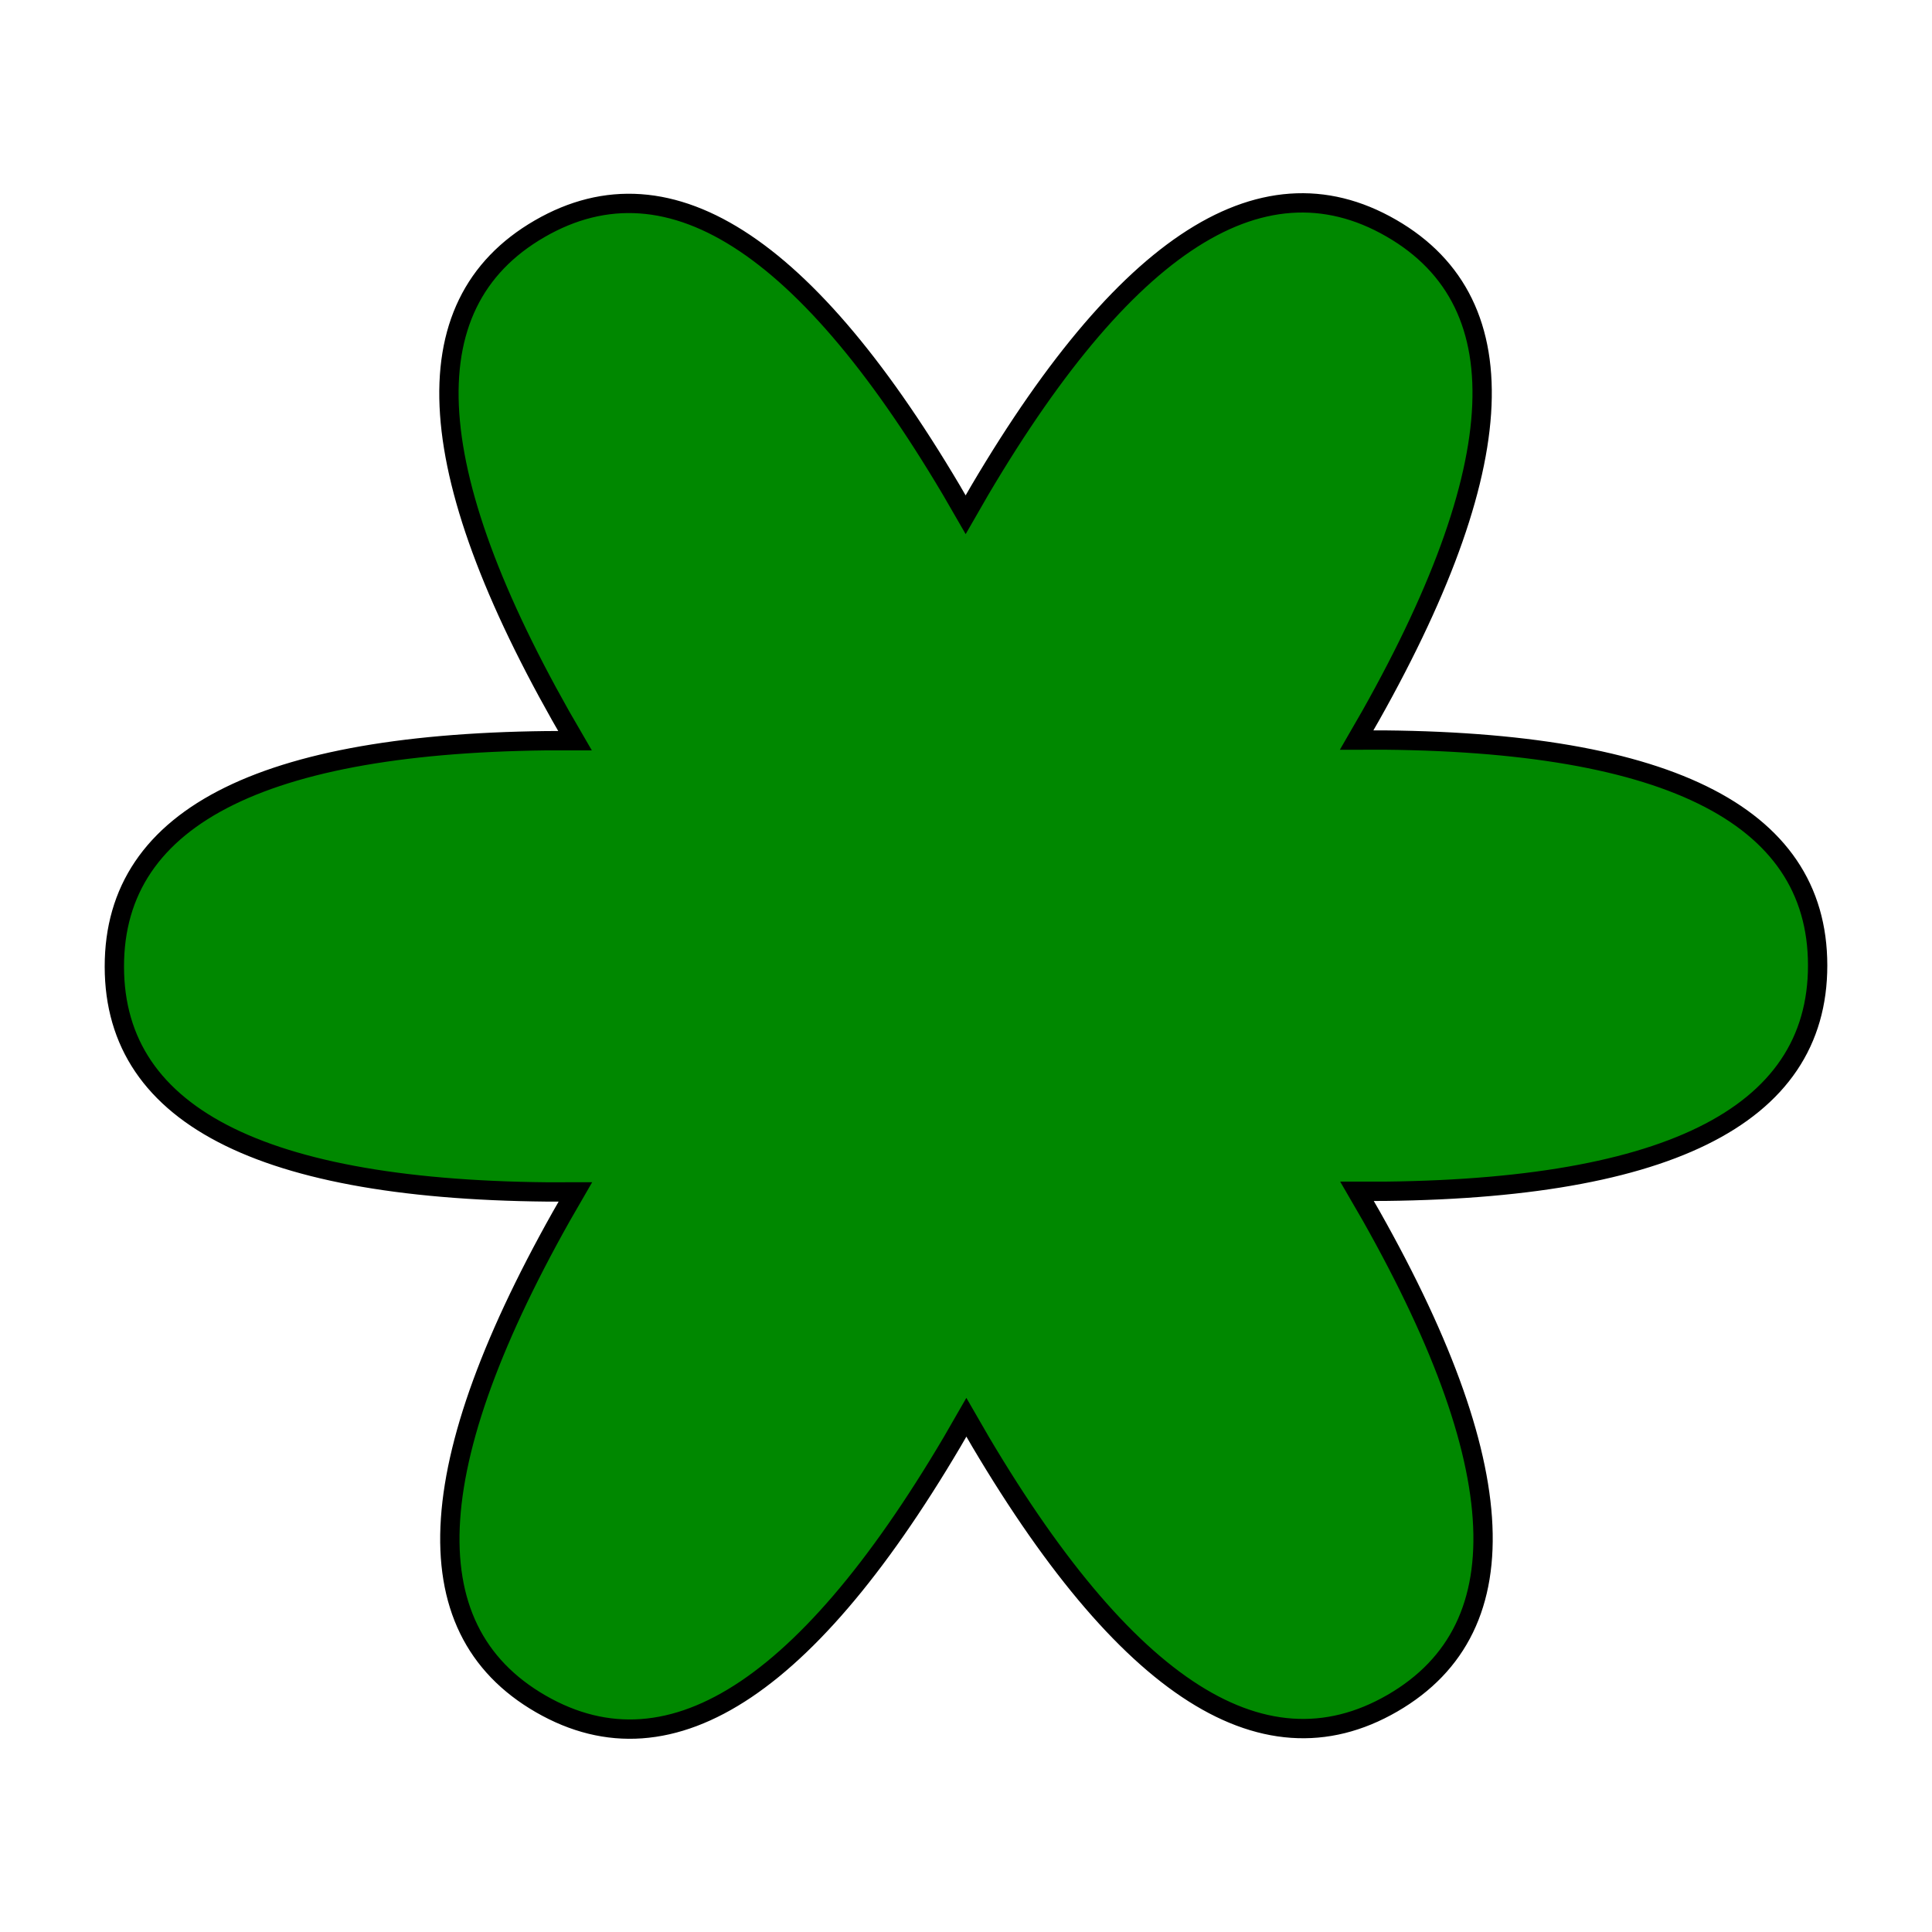
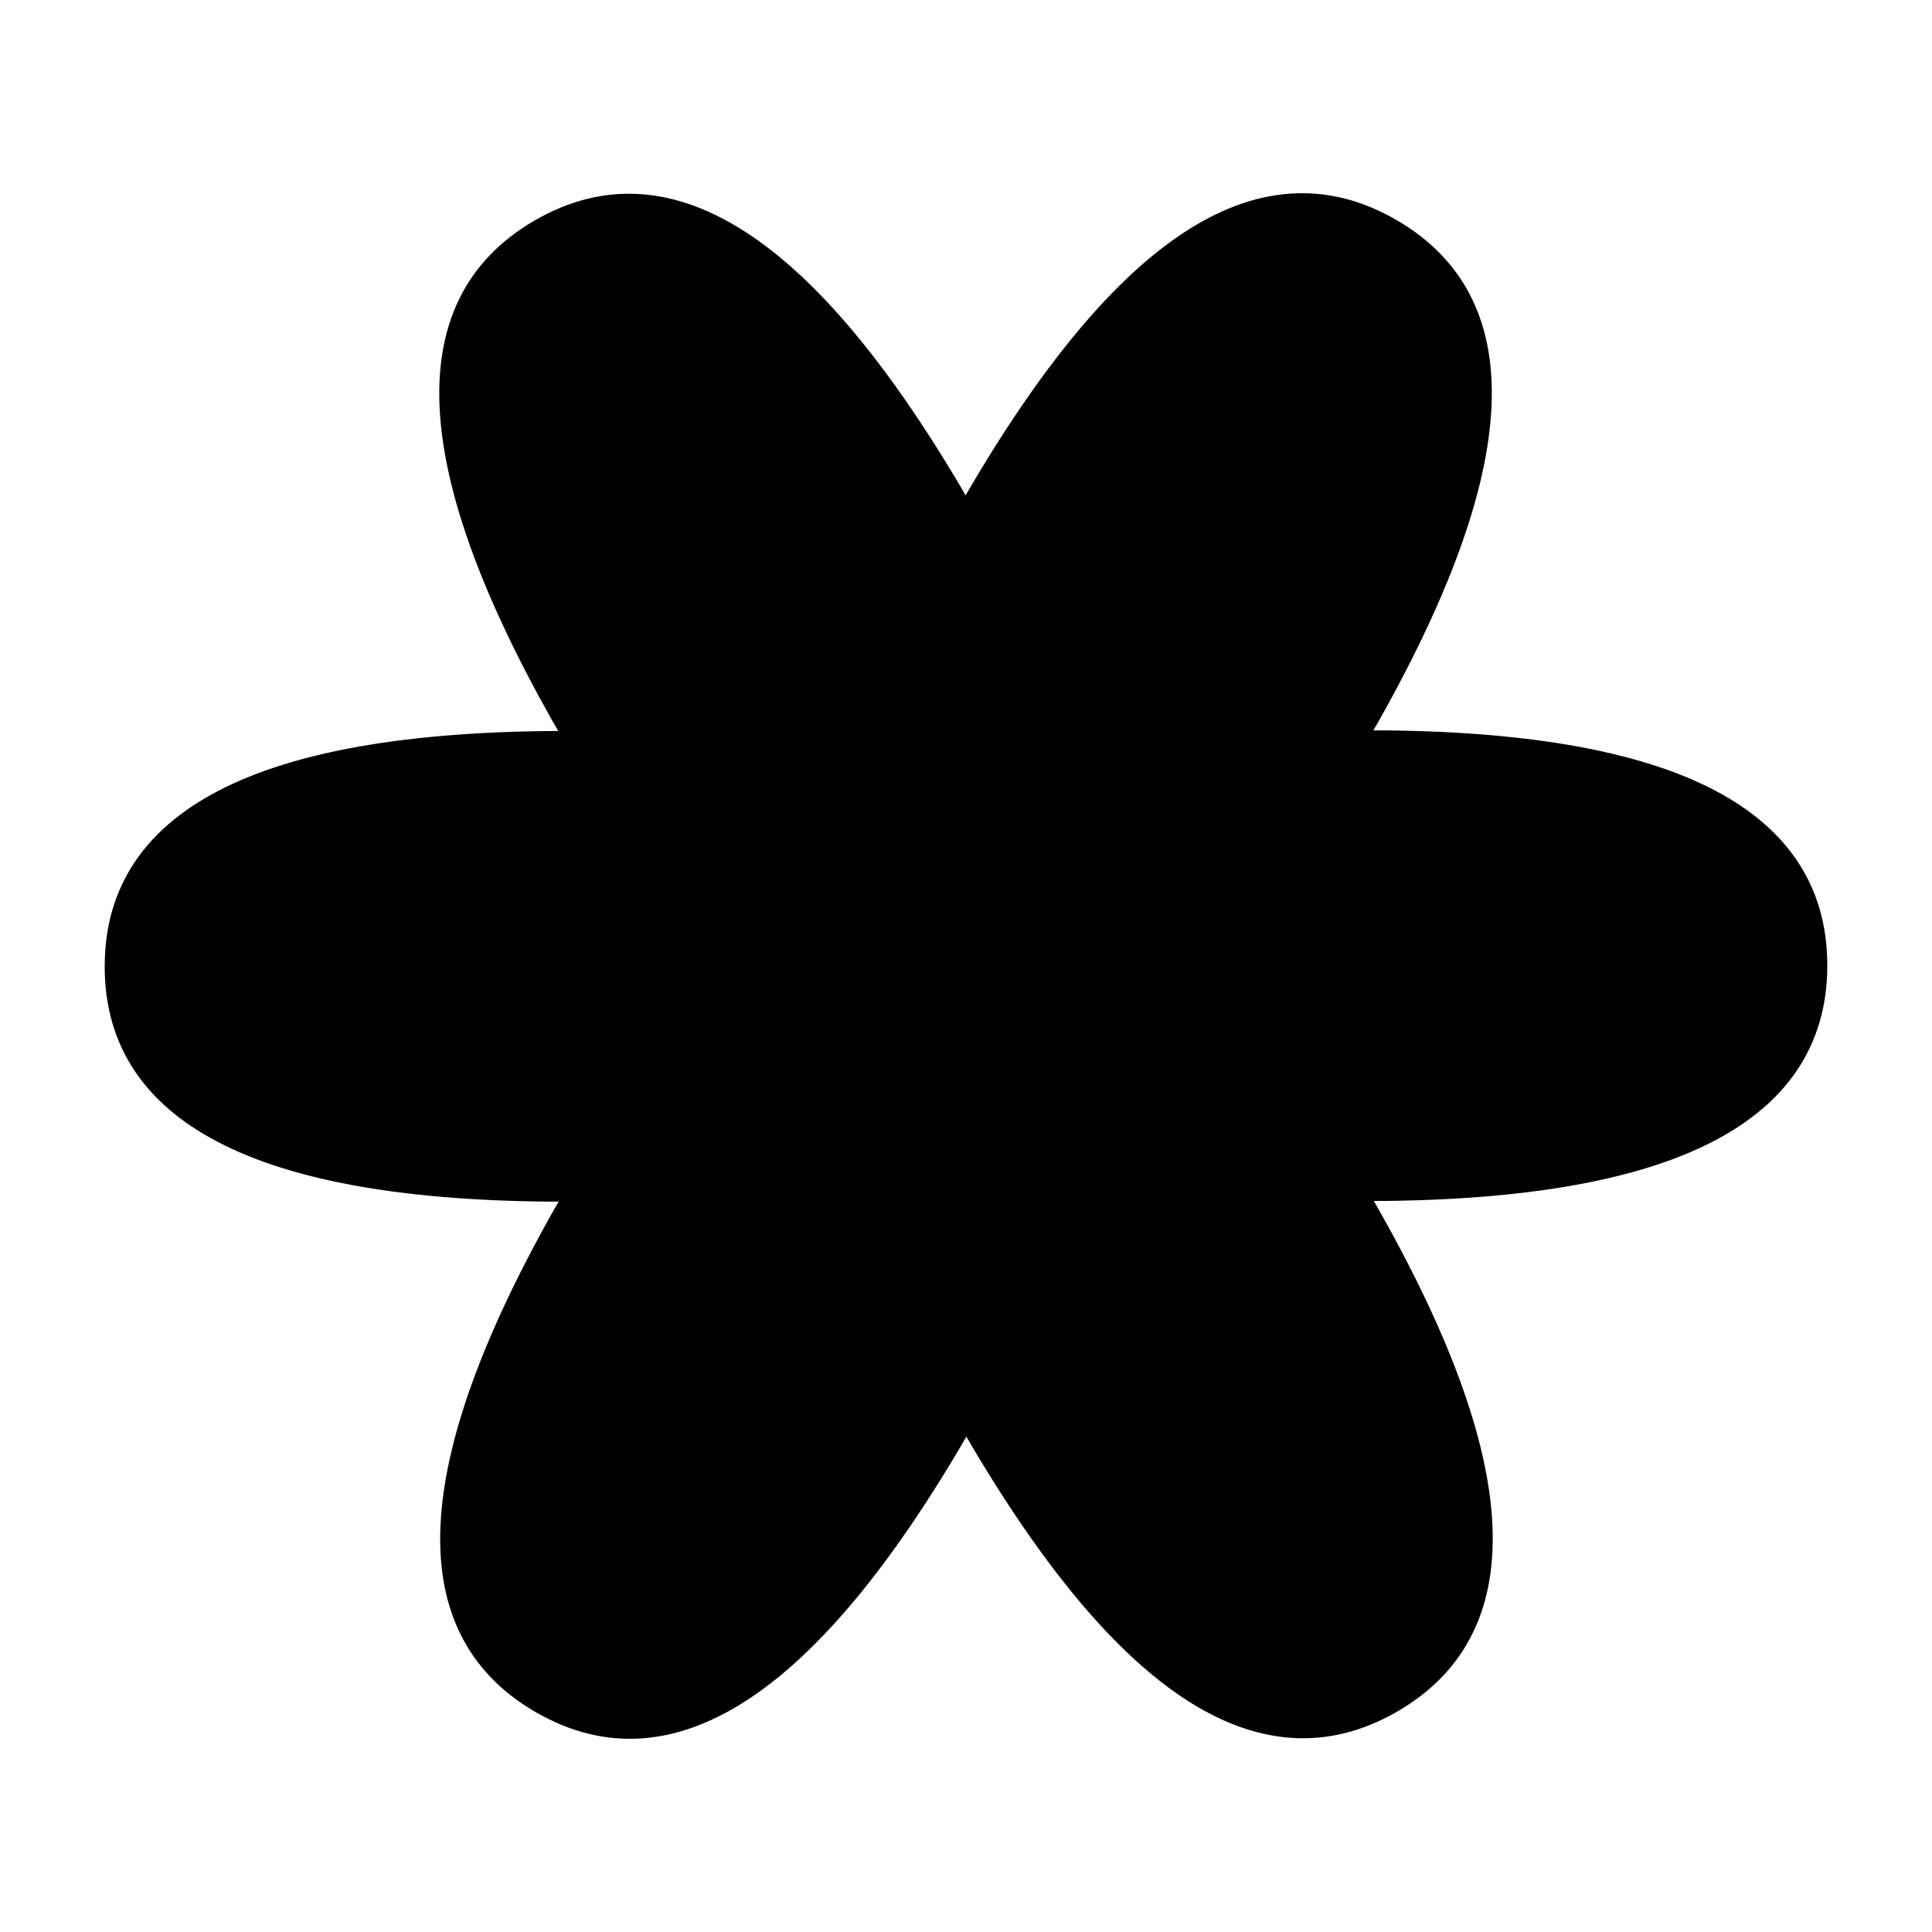
<svg xmlns="http://www.w3.org/2000/svg" viewBox="0,0,100,100" style="enable-background:new 0 0 100 100;" version="1.1">
  <defs />
  <g id="layer0">
-     <path d="M70.224,38.303C86.122,38.204 94.075,42.091 94.081,49.964C94.087,57.838 86.141,61.739 70.243,61.665C78.278,75.384 78.887,84.215 72.07,88.158C65.254,92.101 57.903,87.169 50.019,73.363C42.156,87.181 34.813,92.125 27.99,88.193C21.167,84.261 21.763,75.429 29.777,61.697C13.878,61.796 5.925,57.909 5.919,50.034C5.912,42.161 13.859,38.261 29.758,38.335C21.722,24.616 21.113,15.785 27.929,11.842C34.746,7.899 42.097,12.831 49.982,26.637C57.844,12.819 65.187,7.875 72.009,11.807C78.832,15.739 78.237,24.571 70.224,38.303L70.224,38.303L70.224,38.303Z" stroke="#000000" stroke-width="1" stroke-linecap="round" fill="#008800" stroke-linejoin="miter" />
+     <path d="M70.224,38.303C86.122,38.204 94.075,42.091 94.081,49.964C94.087,57.838 86.141,61.739 70.243,61.665C78.278,75.384 78.887,84.215 72.07,88.158C65.254,92.101 57.903,87.169 50.019,73.363C42.156,87.181 34.813,92.125 27.99,88.193C21.167,84.261 21.763,75.429 29.777,61.697C13.878,61.796 5.925,57.909 5.919,50.034C5.912,42.161 13.859,38.261 29.758,38.335C21.722,24.616 21.113,15.785 27.929,11.842C34.746,7.899 42.097,12.831 49.982,26.637C57.844,12.819 65.187,7.875 72.009,11.807C78.832,15.739 78.237,24.571 70.224,38.303L70.224,38.303L70.224,38.303Z" stroke="#000000" stroke-width="1" stroke-linecap="round" fill="color(display-p3 0 0.5 0)" stroke-linejoin="miter" />
  </g>
</svg>
